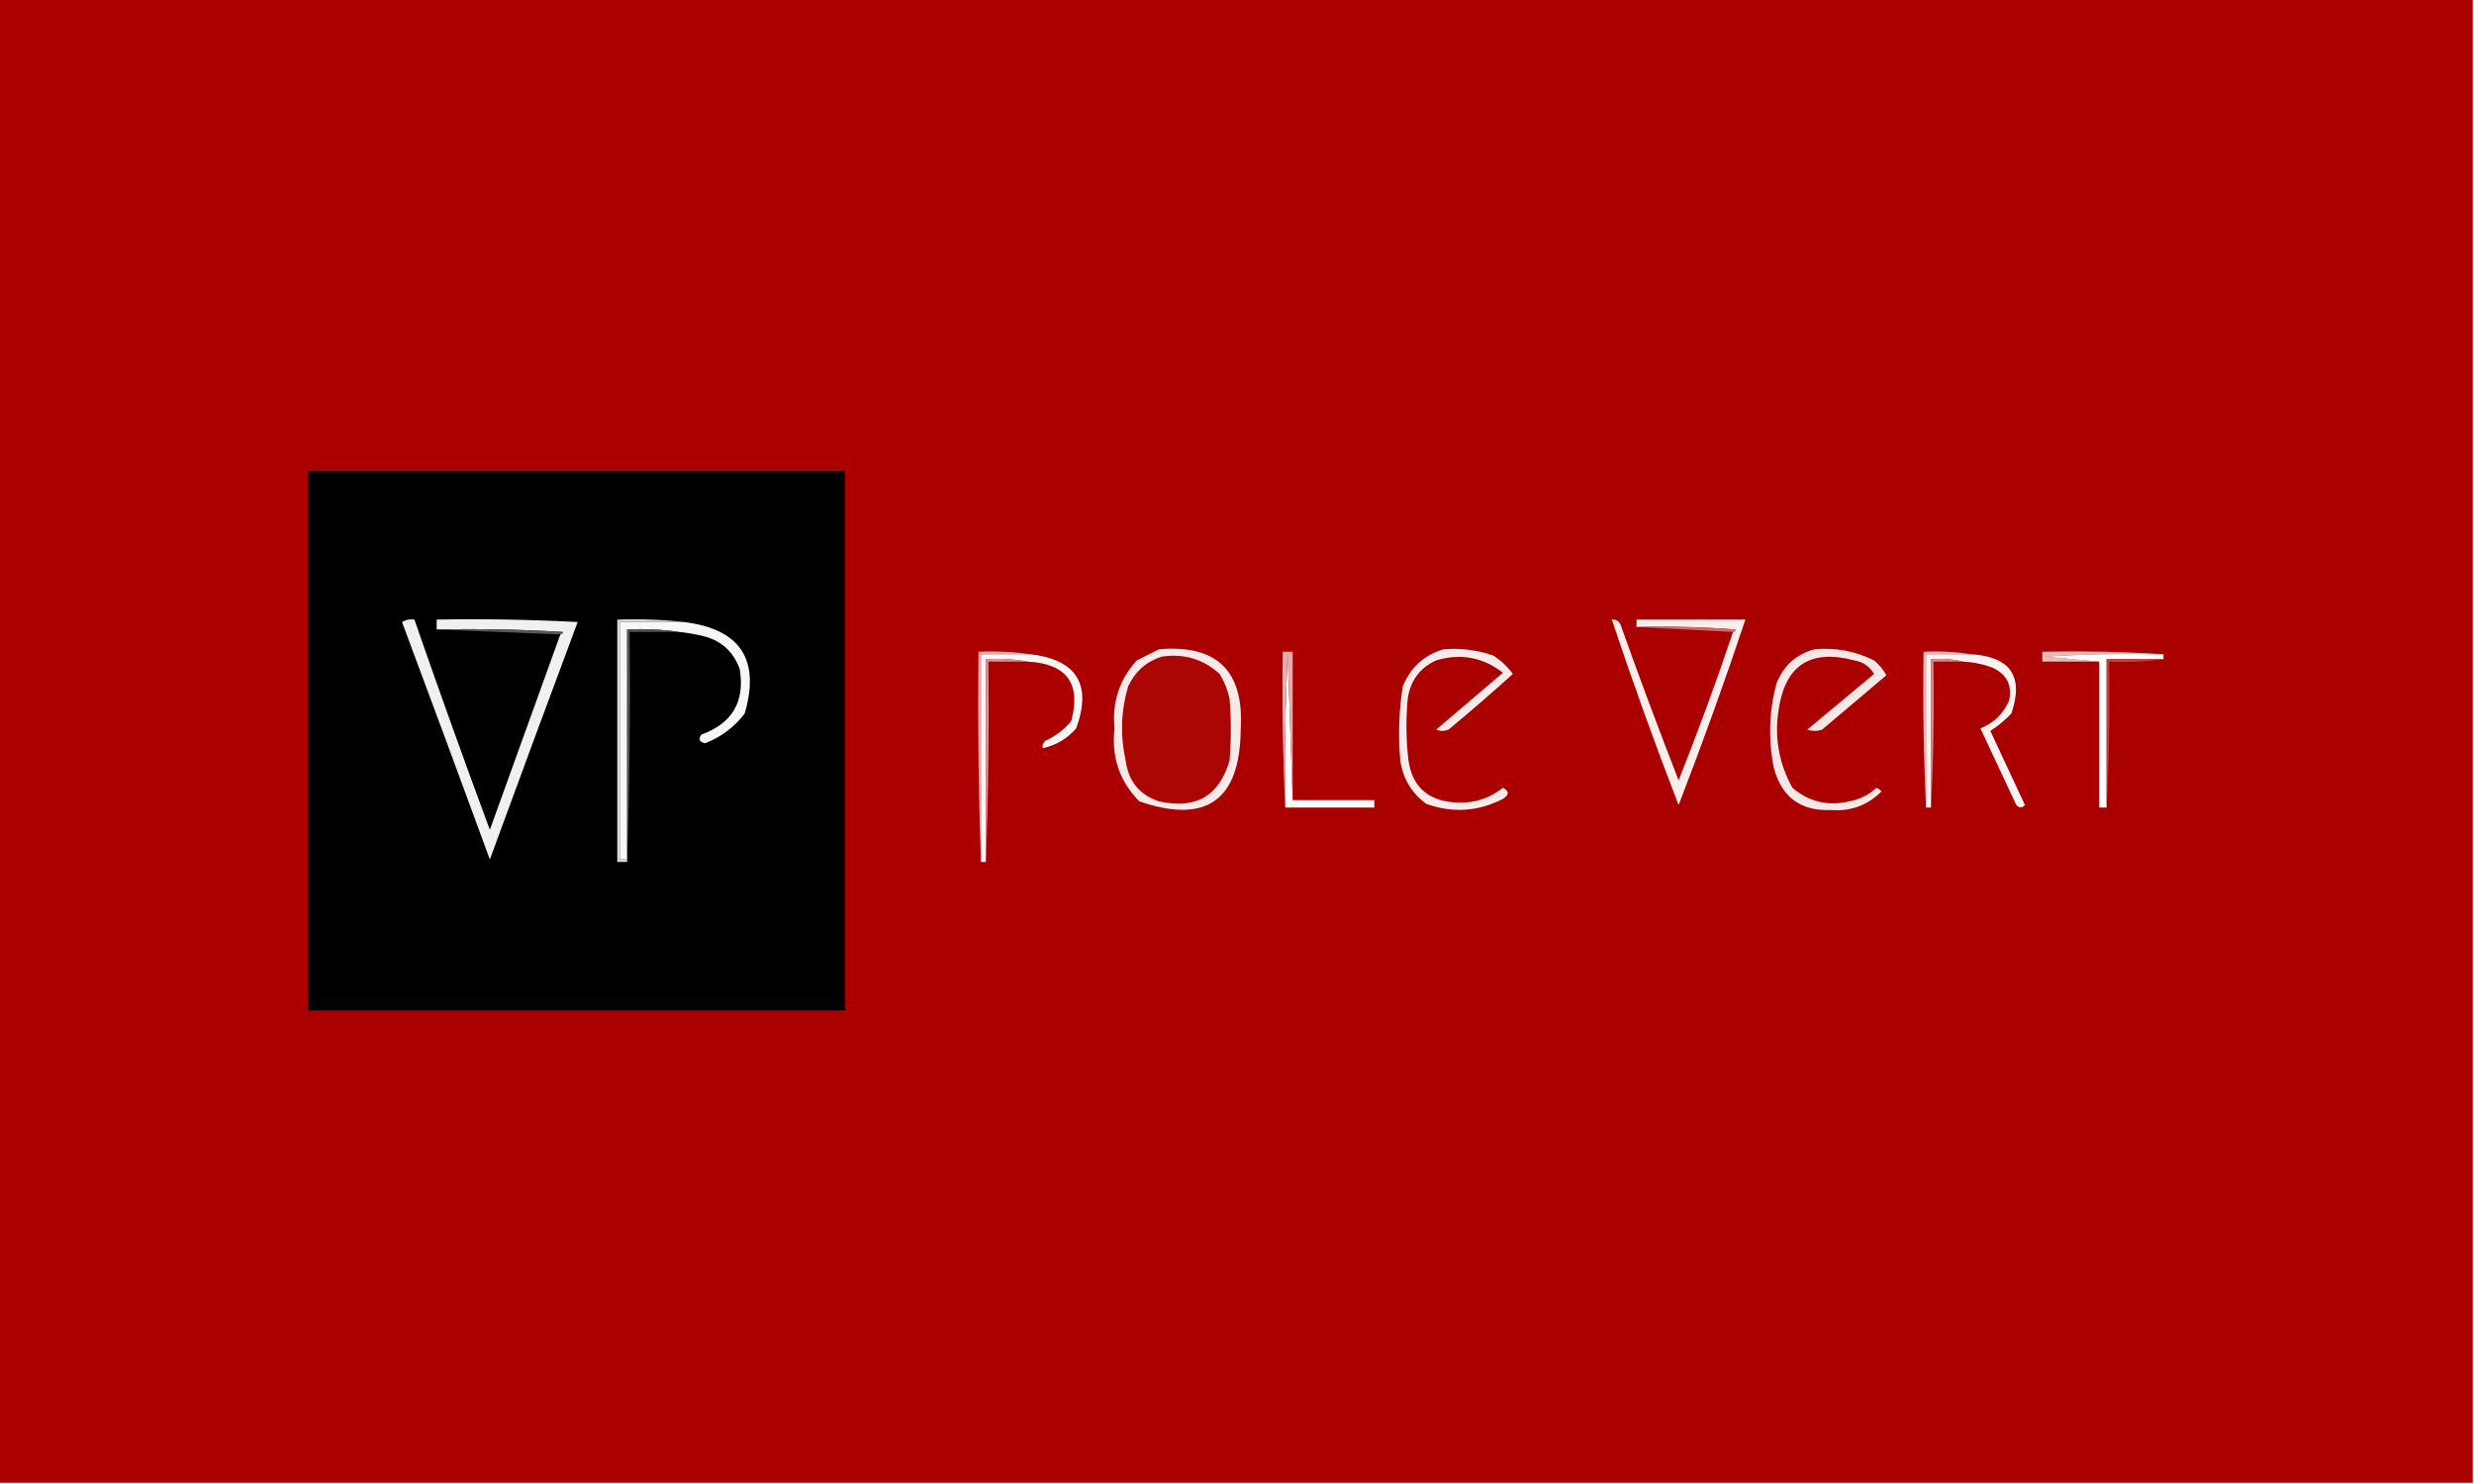
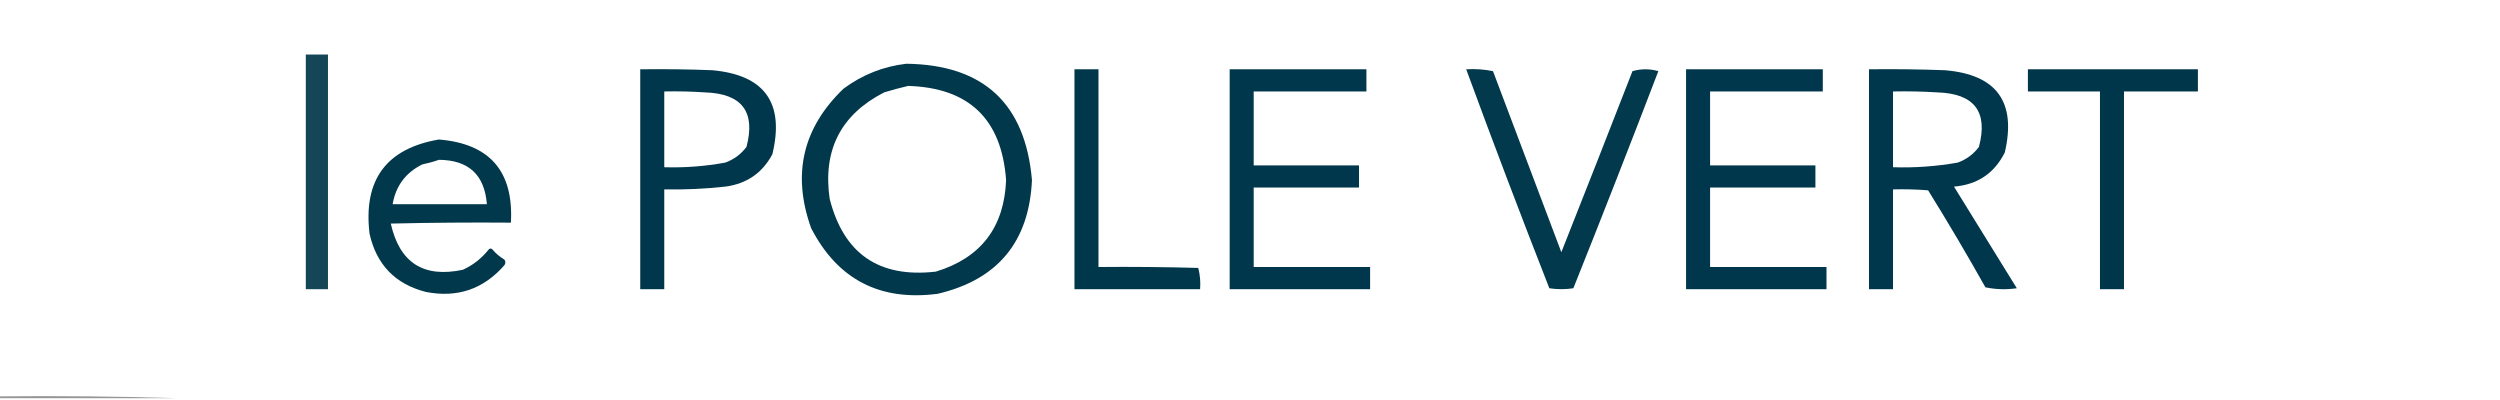
- <svg xmlns="http://www.w3.org/2000/svg" version="1.1" width="1000px" height="600px" style="shape-rendering:geometricPrecision; text-rendering:geometricPrecision; image-rendering:optimizeQuality; fill-rule:evenodd; clip-rule:evenodd">
+ <svg xmlns="http://www.w3.org/2000/svg" version="1.1" width="1353px" height="216px" style="shape-rendering:geometricPrecision; text-rendering:geometricPrecision; image-rendering:optimizeQuality; fill-rule:evenodd; clip-rule:evenodd">
  <g>
-     <path style="opacity:1" fill="#aa0000" d="M -0.5,-0.5 C 332.833,-0.5 666.167,-0.5 999.5,-0.5C 999.5,199.5 999.5,399.5 999.5,599.5C 666.167,599.5 332.833,599.5 -0.5,599.5C -0.5,399.5 -0.5,199.5 -0.5,-0.5 Z" />
+     <path style="opacity:0.919" fill="#00364a" d="M 165.5,29.5 C 169.5,29.5 173.5,29.5 177.5,29.5C 177.5,71.833 177.5,114.167 177.5,156.5C 173.5,156.5 169.5,156.5 165.5,156.5C 165.5,114.167 165.5,71.833 165.5,29.5 Z" />
  </g>
  <g>
-     <path style="opacity:1" fill="#010000" d="M 124.5,190.5 C 196.833,190.5 269.167,190.5 341.5,190.5C 341.5,263.167 341.5,335.833 341.5,408.5C 269.167,408.5 196.833,408.5 124.5,408.5C 124.5,335.833 124.5,263.167 124.5,190.5 Z" />
+     <path style="opacity:0.99" fill="#00364a" d="M 490.5,34.5 C 532.25,35.023 554.916,56.023 558.5,97.5C 556.96,130.869 539.96,151.369 507.5,159C 476.184,163.095 453.351,151.262 439,123.5C 428.549,94.401 434.382,69.235 456.5,48C 466.7,40.438 478.033,35.938 490.5,34.5 Z M 491.5,46.5 C 524.459,47.498 542.126,64.498 544.5,97.5C 543.479,123.079 530.813,139.579 506.5,147C 475.737,150.546 456.571,137.379 449,107.5C 445.245,81.174 455.078,62.007 478.5,50C 482.919,48.648 487.252,47.481 491.5,46.5 Z" />
  </g>
  <g>
-     <path style="opacity:1" fill="#f0f0f0" d="M 226.5,256.5 C 227.043,256.44 227.376,256.107 227.5,255.5C 210.513,254.501 193.513,254.167 176.5,254.5C 176.5,253.167 176.5,251.833 176.5,250.5C 195.512,250.167 214.512,250.5 233.5,251.5C 221.568,283.461 209.735,315.461 198,347.5C 186.265,315.461 174.432,283.461 162.5,251.5C 164.045,250.548 165.712,250.215 167.5,250.5C 177.36,278.912 187.527,307.246 198,335.5C 207.514,309.146 217.014,282.812 226.5,256.5 Z" />
+     <path style="opacity:0.994" fill="#00364b" d="M 346.5,37.5 C 359.504,37.333 372.504,37.5 385.5,38C 413.877,40.577 424.71,55.744 418,83.5C 412.572,93.644 404.072,99.477 392.5,101C 381.533,102.209 370.533,102.709 359.5,102.5C 359.5,120.5 359.5,138.5 359.5,156.5C 355.167,156.5 350.833,156.5 346.5,156.5C 346.5,116.833 346.5,77.167 346.5,37.5 Z M 359.5,49.5 C 366.841,49.334 374.174,49.5 381.5,50C 401.536,50.639 409.036,60.472 404,79.5C 401.011,83.491 397.178,86.324 392.5,88C 381.6,90.004 370.6,90.837 359.5,90.5C 359.5,76.833 359.5,63.167 359.5,49.5 Z" />
  </g>
  <g>
-     <path style="opacity:1" fill="#d8d8d8" d="M 276.5,251.5 C 267.833,251.5 259.167,251.5 250.5,251.5C 250.5,283.5 250.5,315.5 250.5,347.5C 251.5,347.5 252.5,347.5 253.5,347.5C 253.5,347.833 253.5,348.167 253.5,348.5C 252.167,348.5 250.833,348.5 249.5,348.5C 249.5,315.833 249.5,283.167 249.5,250.5C 258.682,250.173 267.682,250.507 276.5,251.5 Z" />
+     <path style="opacity:0.998" fill="#00374b" d="M 581.5,37.5 C 585.833,37.5 590.167,37.5 594.5,37.5C 594.5,73.167 594.5,108.833 594.5,144.5C 612.503,144.333 630.503,144.5 648.5,145C 649.46,148.73 649.793,152.563 649.5,156.5C 626.833,156.5 604.167,156.5 581.5,156.5C 581.5,116.833 581.5,77.167 581.5,37.5 Z" />
  </g>
  <g>
-     <path style="opacity:1" fill="#f7f7f7" d="M 276.5,251.5 C 299.229,254.307 307.396,266.64 301,288.5C 296.836,293.99 291.502,297.99 285,300.5C 282.659,299.993 282.159,298.826 283.5,297C 296.011,292.48 301.178,283.647 299,270.5C 296.33,263.165 291.163,258.665 283.5,257C 280.522,256.304 277.522,255.804 274.5,255.5C 267.687,254.509 260.687,254.175 253.5,254.5C 253.5,285.5 253.5,316.5 253.5,347.5C 252.5,347.5 251.5,347.5 250.5,347.5C 250.5,315.5 250.5,283.5 250.5,251.5C 259.167,251.5 267.833,251.5 276.5,251.5 Z" />
+     <path style="opacity:0.994" fill="#00364b" d="M 665.5,37.5 C 690.167,37.5 714.833,37.5 739.5,37.5C 739.5,41.5 739.5,45.5 739.5,49.5C 719.167,49.5 698.833,49.5 678.5,49.5C 678.5,62.833 678.5,76.167 678.5,89.5C 697.5,89.5 716.5,89.5 735.5,89.5C 735.5,93.5 735.5,97.5 735.5,101.5C 716.5,101.5 697.5,101.5 678.5,101.5C 678.5,115.833 678.5,130.167 678.5,144.5C 699.5,144.5 720.5,144.5 741.5,144.5C 741.5,148.5 741.5,152.5 741.5,156.5C 716.167,156.5 690.833,156.5 665.5,156.5C 665.5,116.833 665.5,77.167 665.5,37.5 Z" />
  </g>
  <g>
-     <path style="opacity:1" fill="#faeeed" d="M 700.5,255.5 C 701.043,255.44 701.376,255.107 701.5,254.5C 688.183,253.501 674.85,253.167 661.5,253.5C 661.5,252.5 661.5,251.5 661.5,250.5C 676.167,250.5 690.833,250.5 705.5,250.5C 697.099,275.703 688.099,300.703 678.5,325.5C 668.901,300.703 659.901,275.703 651.5,250.5C 653.124,250.36 654.29,251.027 655,252.5C 662.541,273.626 670.375,294.626 678.5,315.5C 686.398,295.705 693.731,275.705 700.5,255.5 Z" />
+     <path style="opacity:0.991" fill="#00374b" d="M 793.5,37.5 C 798.43,37.197 803.263,37.531 808,38.5C 820.333,71.167 832.667,103.833 845,136.5C 857.931,103.873 870.765,71.206 883.5,38.5C 888.167,37.167 892.833,37.167 897.5,38.5C 882.456,77.802 867.123,116.969 851.5,156C 847.167,156.667 842.833,156.667 838.5,156C 823.08,116.659 808.08,77.159 793.5,37.5 Z" />
  </g>
  <g>
-     <path style="opacity:1" fill="#cd6969" d="M 661.5,253.5 C 674.85,253.167 688.183,253.501 701.5,254.5C 701.376,255.107 701.043,255.44 700.5,255.5C 687.5,254.833 674.5,254.167 661.5,253.5 Z" />
+     <path style="opacity:0.994" fill="#00364b" d="M 912.5,37.5 C 937.167,37.5 961.833,37.5 986.5,37.5C 986.5,41.5 986.5,45.5 986.5,49.5C 966.167,49.5 945.833,49.5 925.5,49.5C 925.5,62.833 925.5,76.167 925.5,89.5C 944.5,89.5 963.5,89.5 982.5,89.5C 982.5,93.5 982.5,97.5 982.5,101.5C 963.5,101.5 944.5,101.5 925.5,101.5C 925.5,115.833 925.5,130.167 925.5,144.5C 946.5,144.5 967.5,144.5 988.5,144.5C 988.5,148.5 988.5,152.5 988.5,156.5C 963.167,156.5 937.833,156.5 912.5,156.5C 912.5,116.833 912.5,77.167 912.5,37.5 Z" />
  </g>
  <g>
-     <path style="opacity:1" fill="#575757" d="M 176.5,254.5 C 193.513,254.167 210.513,254.501 227.5,255.5C 227.376,256.107 227.043,256.44 226.5,256.5C 209.833,255.833 193.167,255.167 176.5,254.5 Z" />
+     <path style="opacity:0.993" fill="#00364b" d="M 1011.5,37.5 C 1025.17,37.333 1038.84,37.5 1052.5,38C 1080.56,40.3 1091.4,55.134 1085,82.5C 1079.37,93.772 1070.21,99.939 1057.5,101C 1068.83,119.333 1080.17,137.667 1091.5,156C 1085.8,156.83 1080.14,156.663 1074.5,155.5C 1064.54,137.753 1054.21,120.253 1043.5,103C 1037.18,102.5 1030.84,102.334 1024.5,102.5C 1024.5,120.5 1024.5,138.5 1024.5,156.5C 1020.17,156.5 1015.83,156.5 1011.5,156.5C 1011.5,116.833 1011.5,77.167 1011.5,37.5 Z M 1024.5,49.5 C 1032.51,49.334 1040.51,49.5 1048.5,50C 1068.54,50.639 1076.04,60.472 1071,79.5C 1068.01,83.491 1064.18,86.324 1059.5,88C 1047.93,90.051 1036.27,90.884 1024.5,90.5C 1024.5,76.833 1024.5,63.167 1024.5,49.5 Z" />
  </g>
  <g>
-     <path style="opacity:1" fill="#525252" d="M 274.5,255.5 C 267.833,255.5 261.167,255.5 254.5,255.5C 254.831,286.671 254.498,317.671 253.5,348.5C 253.5,348.167 253.5,347.833 253.5,347.5C 253.5,316.5 253.5,285.5 253.5,254.5C 260.687,254.175 267.687,254.509 274.5,255.5 Z" />
+     <path style="opacity:0.997" fill="#00364a" d="M 1097.5,37.5 C 1128.17,37.5 1158.83,37.5 1189.5,37.5C 1189.5,41.5 1189.5,45.5 1189.5,49.5C 1176.17,49.5 1162.83,49.5 1149.5,49.5C 1149.5,85.167 1149.5,120.833 1149.5,156.5C 1145.17,156.5 1140.83,156.5 1136.5,156.5C 1136.5,120.833 1136.5,85.167 1136.5,49.5C 1123.5,49.5 1110.5,49.5 1097.5,49.5C 1097.5,45.5 1097.5,41.5 1097.5,37.5 Z" />
  </g>
  <g>
-     <path style="opacity:1" fill="#f9e9e9" d="M 468.5,262.5 C 491.945,260.494 502.945,271.327 501.5,295C 501.205,323.644 487.538,333.311 460.5,324C 452.504,315.847 449.171,306.014 450.5,294.5C 449.446,283.92 452.446,274.753 459.5,267C 462.592,265.454 465.592,263.954 468.5,262.5 Z" />
+     <path style="opacity:0.989" fill="#00364a" d="M 237.5,75.5 C 265.061,77.735 278.061,92.735 276.5,120.5C 254.831,120.333 233.164,120.5 211.5,121C 216.235,142.202 229.235,150.535 250.5,146C 256.027,143.478 260.694,139.811 264.5,135C 265.167,134.333 265.833,134.333 266.5,135C 268.373,137.209 270.54,139.042 273,140.5C 273.667,141.5 273.667,142.5 273,143.5C 261.711,156.486 247.545,161.319 230.5,158C 213.924,153.757 203.758,143.257 200,126.5C 196.515,97.395 209.015,80.395 237.5,75.5 Z M 237.5,86.5 C 253.578,86.581 262.245,94.581 263.5,110.5C 246.5,110.5 229.5,110.5 212.5,110.5C 214.185,100.645 219.518,93.478 228.5,89C 231.678,88.341 234.678,87.507 237.5,86.5 Z" />
  </g>
  <g>
-     <path style="opacity:1" fill="#f9ebeb" d="M 583.5,262.5 C 590.373,261.965 597.04,262.799 603.5,265C 606.645,266.978 609.312,269.478 611.5,272.5C 603.006,280.158 594.34,287.658 585.5,295C 583.833,295.667 582.167,295.667 580.5,295C 589.5,287.333 598.5,279.667 607.5,272C 599.397,265.727 590.397,264.06 580.5,267C 573.891,270.03 570.058,275.197 569,282.5C 568.333,289.833 568.333,297.167 569,304.5C 569.804,317.472 576.637,324.139 589.5,324.5C 596.27,324.688 602.27,322.688 607.5,318.5C 610.079,319.888 610.079,321.388 607.5,323C 597.467,328.159 587.134,328.826 576.5,325C 570.597,320.707 567.097,314.874 566,307.5C 565.105,297.439 565.438,287.439 567,277.5C 570.206,269.786 575.706,264.786 583.5,262.5 Z" />
-   </g>
-   <g>
-     <path style="opacity:1" fill="#f8e7e7" d="M 733.5,262.5 C 741.944,261.756 749.944,263.256 757.5,267C 759.543,268.708 761.21,270.708 762.5,273C 753.833,280.333 745.167,287.667 736.5,295C 734.5,295.667 732.5,295.667 730.5,295C 739.5,287.5 748.5,280 757.5,272.5C 755.707,269.434 753.04,267.6 749.5,267C 731.917,262.356 721.75,268.856 719,286.5C 717.123,297.871 718.956,308.538 724.5,318.5C 731.119,324.181 738.786,326.015 747.5,324C 751.719,323.209 755.386,321.375 758.5,318.5C 759.308,318.808 759.975,319.308 760.5,320C 754.89,325.619 748.056,328.119 740,327.5C 727.812,327.981 720.145,322.315 717,310.5C 714.708,299.065 715.041,287.732 718,276.5C 720.844,269.151 726.011,264.484 733.5,262.5 Z" />
-   </g>
-   <g>
-     <path style="opacity:1" fill="#e9b9b8" d="M 874.5,264.5 C 858.486,264.167 842.486,264.501 826.5,265.5C 833.989,266.167 841.322,266.833 848.5,267.5C 840.833,267.5 833.167,267.5 825.5,267.5C 825.5,266.167 825.5,264.833 825.5,263.5C 842.009,263.17 858.342,263.504 874.5,264.5 Z" />
-   </g>
-   <g>
-     <path style="opacity:1" fill="#e2abab" d="M 416.5,264.5 C 409.833,264.5 403.167,264.5 396.5,264.5C 396.5,292.5 396.5,320.5 396.5,348.5C 395.502,320.338 395.169,292.005 395.5,263.5C 402.687,263.175 409.687,263.509 416.5,264.5 Z" />
-   </g>
-   <g>
-     <path style="opacity:1" fill="#fcf6f6" d="M 416.5,264.5 C 435.277,266.77 441.443,276.77 435,294.5C 431.351,298.659 426.851,301.326 421.5,302.5C 421.281,301.325 421.614,300.325 422.5,299.5C 426.629,297.683 430.129,295.016 433,291.5C 437.061,276.384 431.227,268.384 415.5,267.5C 410.025,266.511 404.358,266.178 398.5,266.5C 398.5,293.833 398.5,321.167 398.5,348.5C 397.833,348.5 397.167,348.5 396.5,348.5C 396.5,320.5 396.5,292.5 396.5,264.5C 403.167,264.5 409.833,264.5 416.5,264.5 Z" />
-   </g>
-   <g>
-     <path style="opacity:1" fill="#fefefe" d="M 522.5,323.5 C 533.5,323.5 544.5,323.5 555.5,323.5C 555.5,324.5 555.5,325.5 555.5,326.5C 543.5,326.5 531.5,326.5 519.5,326.5C 519.167,305.823 519.5,285.156 520.5,264.5C 521.167,284.329 521.833,303.996 522.5,323.5 Z" />
-   </g>
-   <g>
-     <path style="opacity:1" fill="#e5aead" d="M 522.5,323.5 C 521.833,303.996 521.167,284.329 520.5,264.5C 519.5,285.156 519.167,305.823 519.5,326.5C 518.503,305.673 518.169,284.673 518.5,263.5C 519.833,263.5 521.167,263.5 522.5,263.5C 522.5,283.5 522.5,303.5 522.5,323.5 Z" />
-   </g>
-   <g>
-     <path style="opacity:1" fill="#e7b6b6" d="M 796.5,264.5 C 790.5,264.5 784.5,264.5 778.5,264.5C 778.5,285.167 778.5,305.833 778.5,326.5C 777.503,305.673 777.169,284.673 777.5,263.5C 784.022,263.177 790.355,263.51 796.5,264.5 Z" />
-   </g>
-   <g>
-     <path style="opacity:1" fill="#fbf3f3" d="M 796.5,264.5 C 812.64,265.444 818.14,273.444 813,288.5C 810.443,291.192 807.609,293.525 804.5,295.5C 809.167,305.5 813.833,315.5 818.5,325.5C 817.349,326.731 816.183,326.731 815,325.5C 810.167,315.167 805.333,304.833 800.5,294.5C 805.803,292.363 809.637,288.697 812,283.5C 813.463,277.26 811.297,272.76 805.5,270C 801.622,268.53 797.622,267.697 793.5,267.5C 789.366,266.515 785.032,266.182 780.5,266.5C 780.5,286.5 780.5,306.5 780.5,326.5C 779.833,326.5 779.167,326.5 778.5,326.5C 778.5,305.833 778.5,285.167 778.5,264.5C 784.5,264.5 790.5,264.5 796.5,264.5 Z" />
-   </g>
-   <g>
-     <path style="opacity:1" fill="#fefffe" d="M 874.5,264.5 C 874.5,265.167 874.5,265.833 874.5,266.5C 866.833,266.5 859.167,266.5 851.5,266.5C 851.5,286.5 851.5,306.5 851.5,326.5C 850.5,326.5 849.5,326.5 848.5,326.5C 848.5,306.833 848.5,287.167 848.5,267.5C 841.322,266.833 833.989,266.167 826.5,265.5C 842.486,264.501 858.486,264.167 874.5,264.5 Z" />
-   </g>
-   <g>
-     <path style="opacity:1" fill="#ab0603" d="M 469.5,265.5 C 478.532,264.124 486.365,266.458 493,272.5C 494.893,275.618 496.226,278.951 497,282.5C 497.667,290.833 497.667,299.167 497,307.5C 492.861,321.83 483.361,327.33 468.5,324C 460.599,321.403 456.099,315.903 455,307.5C 452.757,297.399 453.09,287.399 456,277.5C 458.833,271.493 463.333,267.493 469.5,265.5 Z" />
-   </g>
-   <g>
-     <path style="opacity:1" fill="#db9595" d="M 415.5,267.5 C 410.167,267.5 404.833,267.5 399.5,267.5C 399.831,294.672 399.498,321.672 398.5,348.5C 398.5,321.167 398.5,293.833 398.5,266.5C 404.358,266.178 410.025,266.511 415.5,267.5 Z" />
-   </g>
-   <g>
-     <path style="opacity:1" fill="#d88a89" d="M 793.5,267.5 C 789.5,267.5 785.5,267.5 781.5,267.5C 781.83,287.34 781.497,307.007 780.5,326.5C 780.5,306.5 780.5,286.5 780.5,266.5C 785.032,266.182 789.366,266.515 793.5,267.5 Z" />
-   </g>
-   <g>
-     <path style="opacity:1" fill="#c04341" d="M 874.5,266.5 C 867.352,267.492 860.019,267.825 852.5,267.5C 852.83,287.34 852.497,307.007 851.5,326.5C 851.5,306.5 851.5,286.5 851.5,266.5C 859.167,266.5 866.833,266.5 874.5,266.5 Z" />
+     <path style="opacity:1" fill="#959695" d="M -0.5,215.5 C -0.5,215.167 -0.5,214.833 -0.5,214.5C 31.671,214.168 63.671,214.502 95.5,215.5C 63.5,215.5 31.5,215.5 -0.5,215.5 Z" />
  </g>
</svg>
